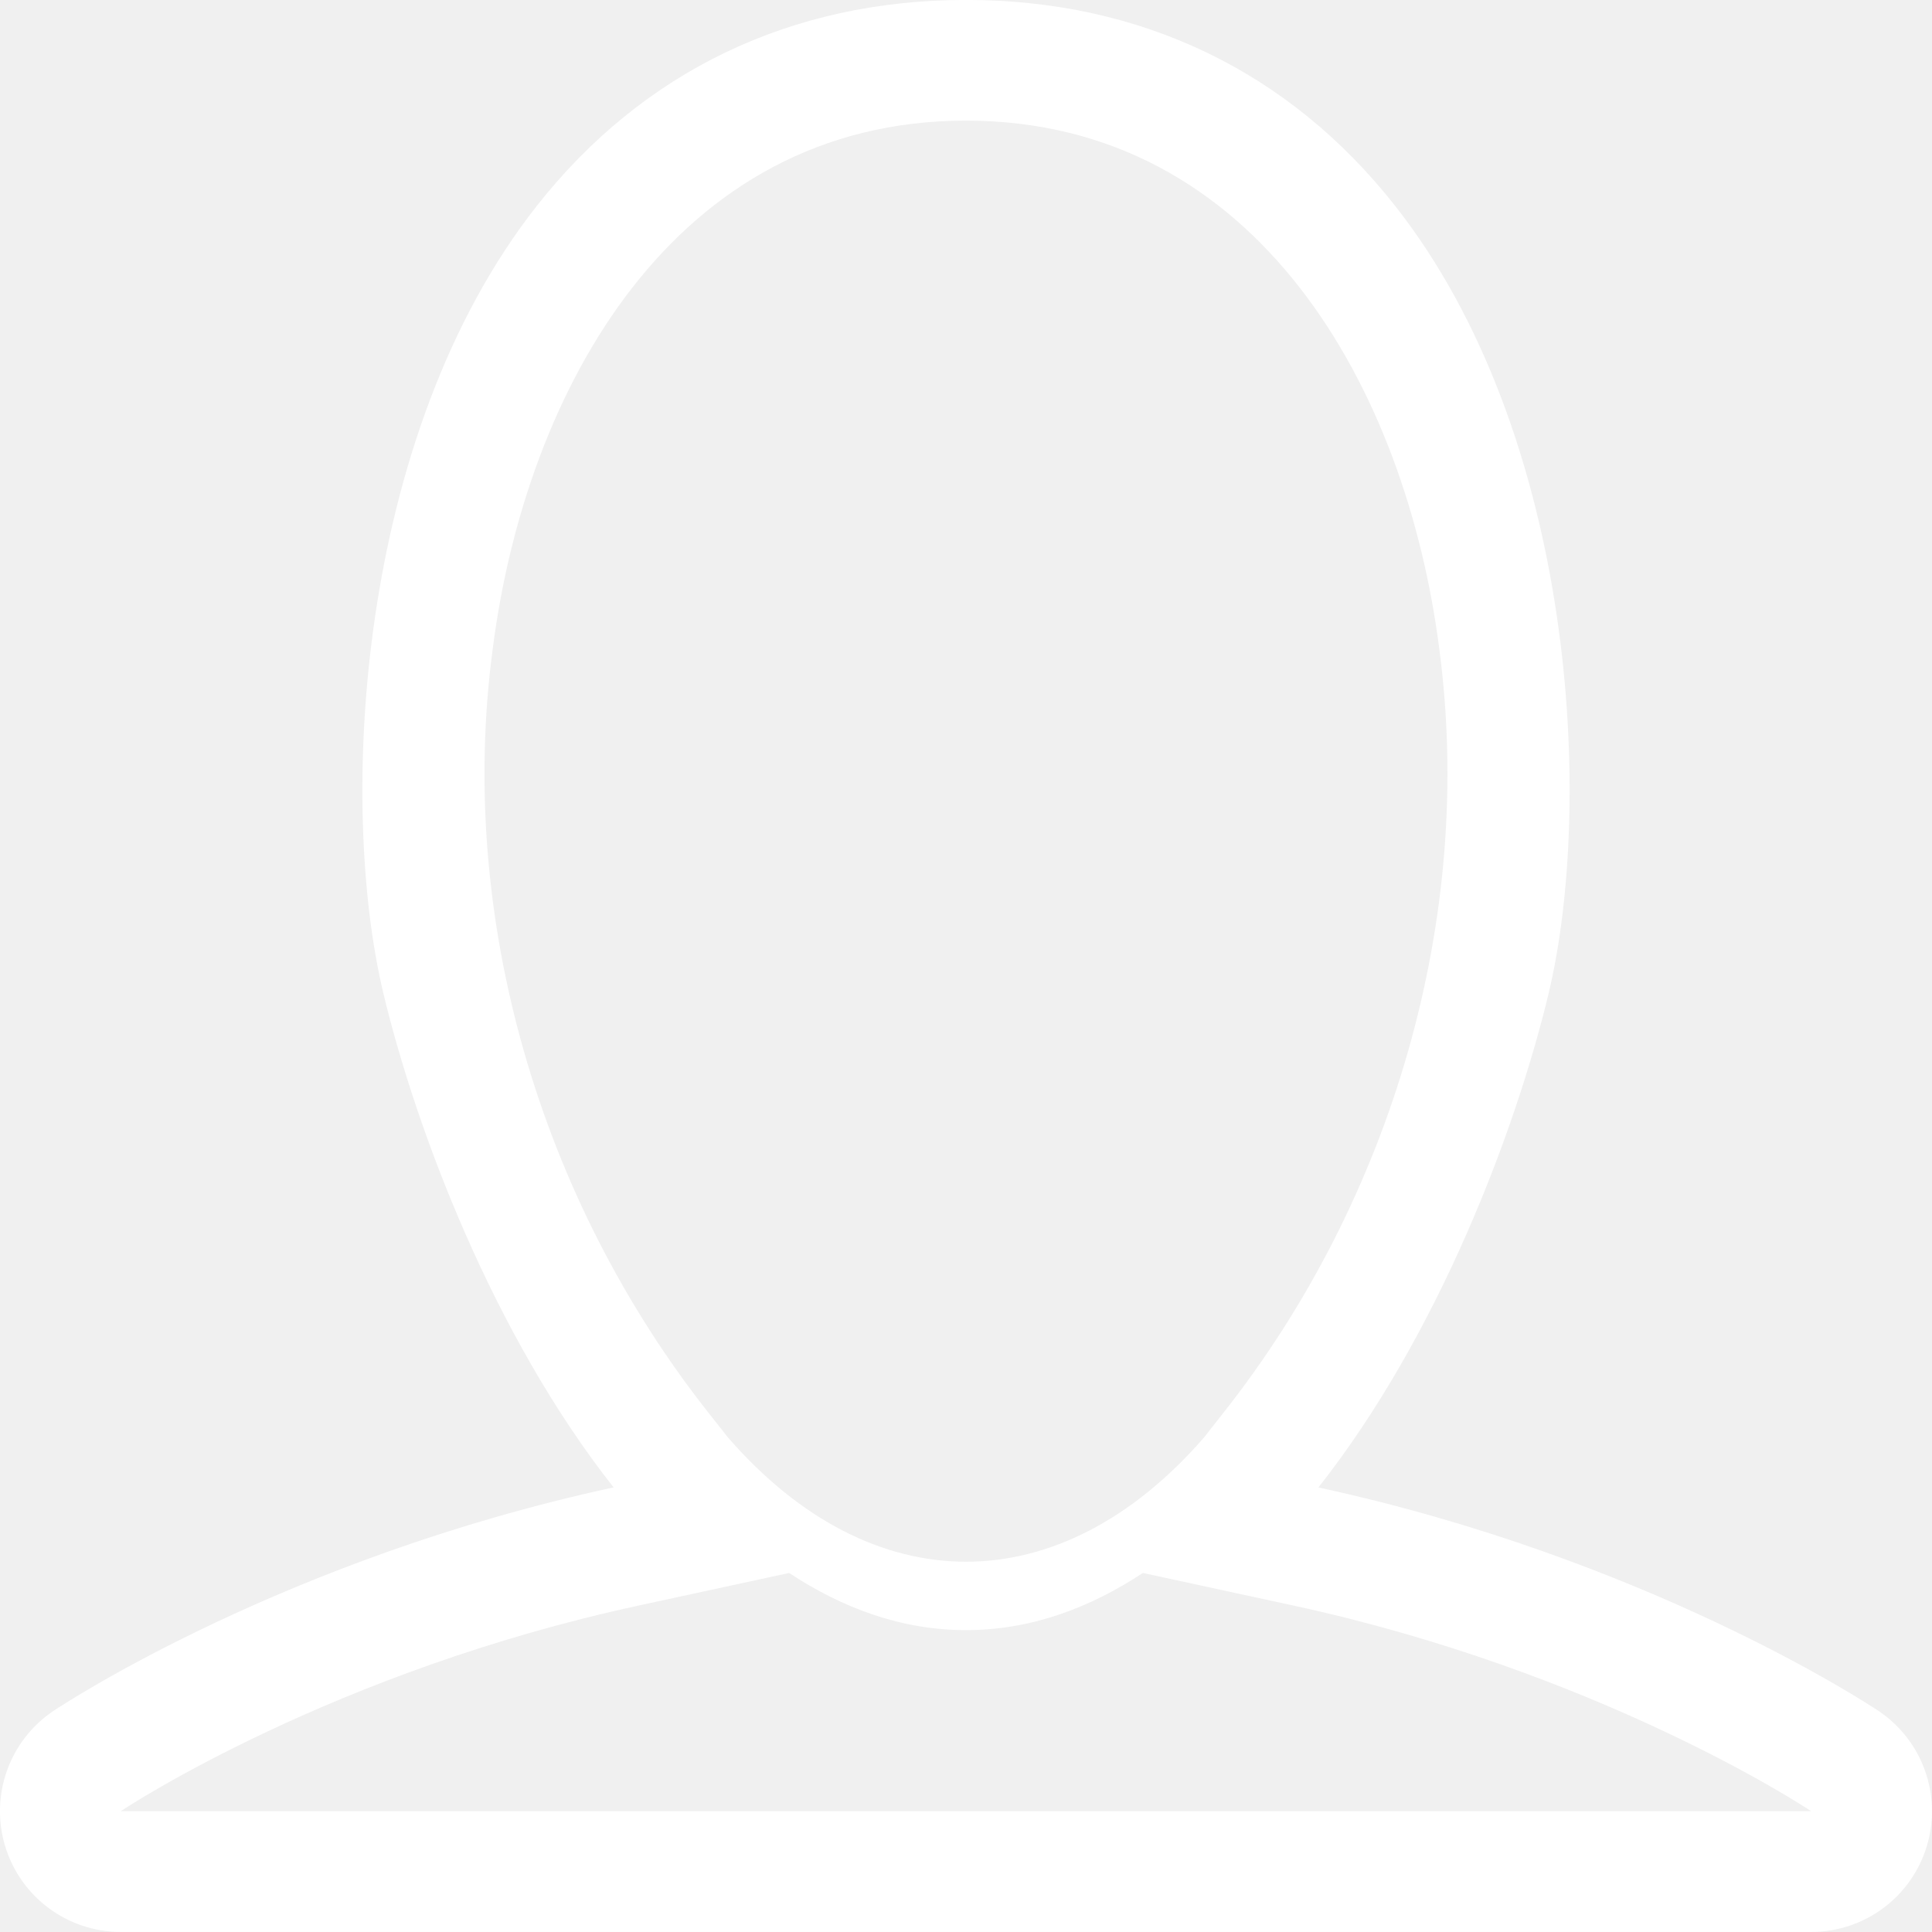
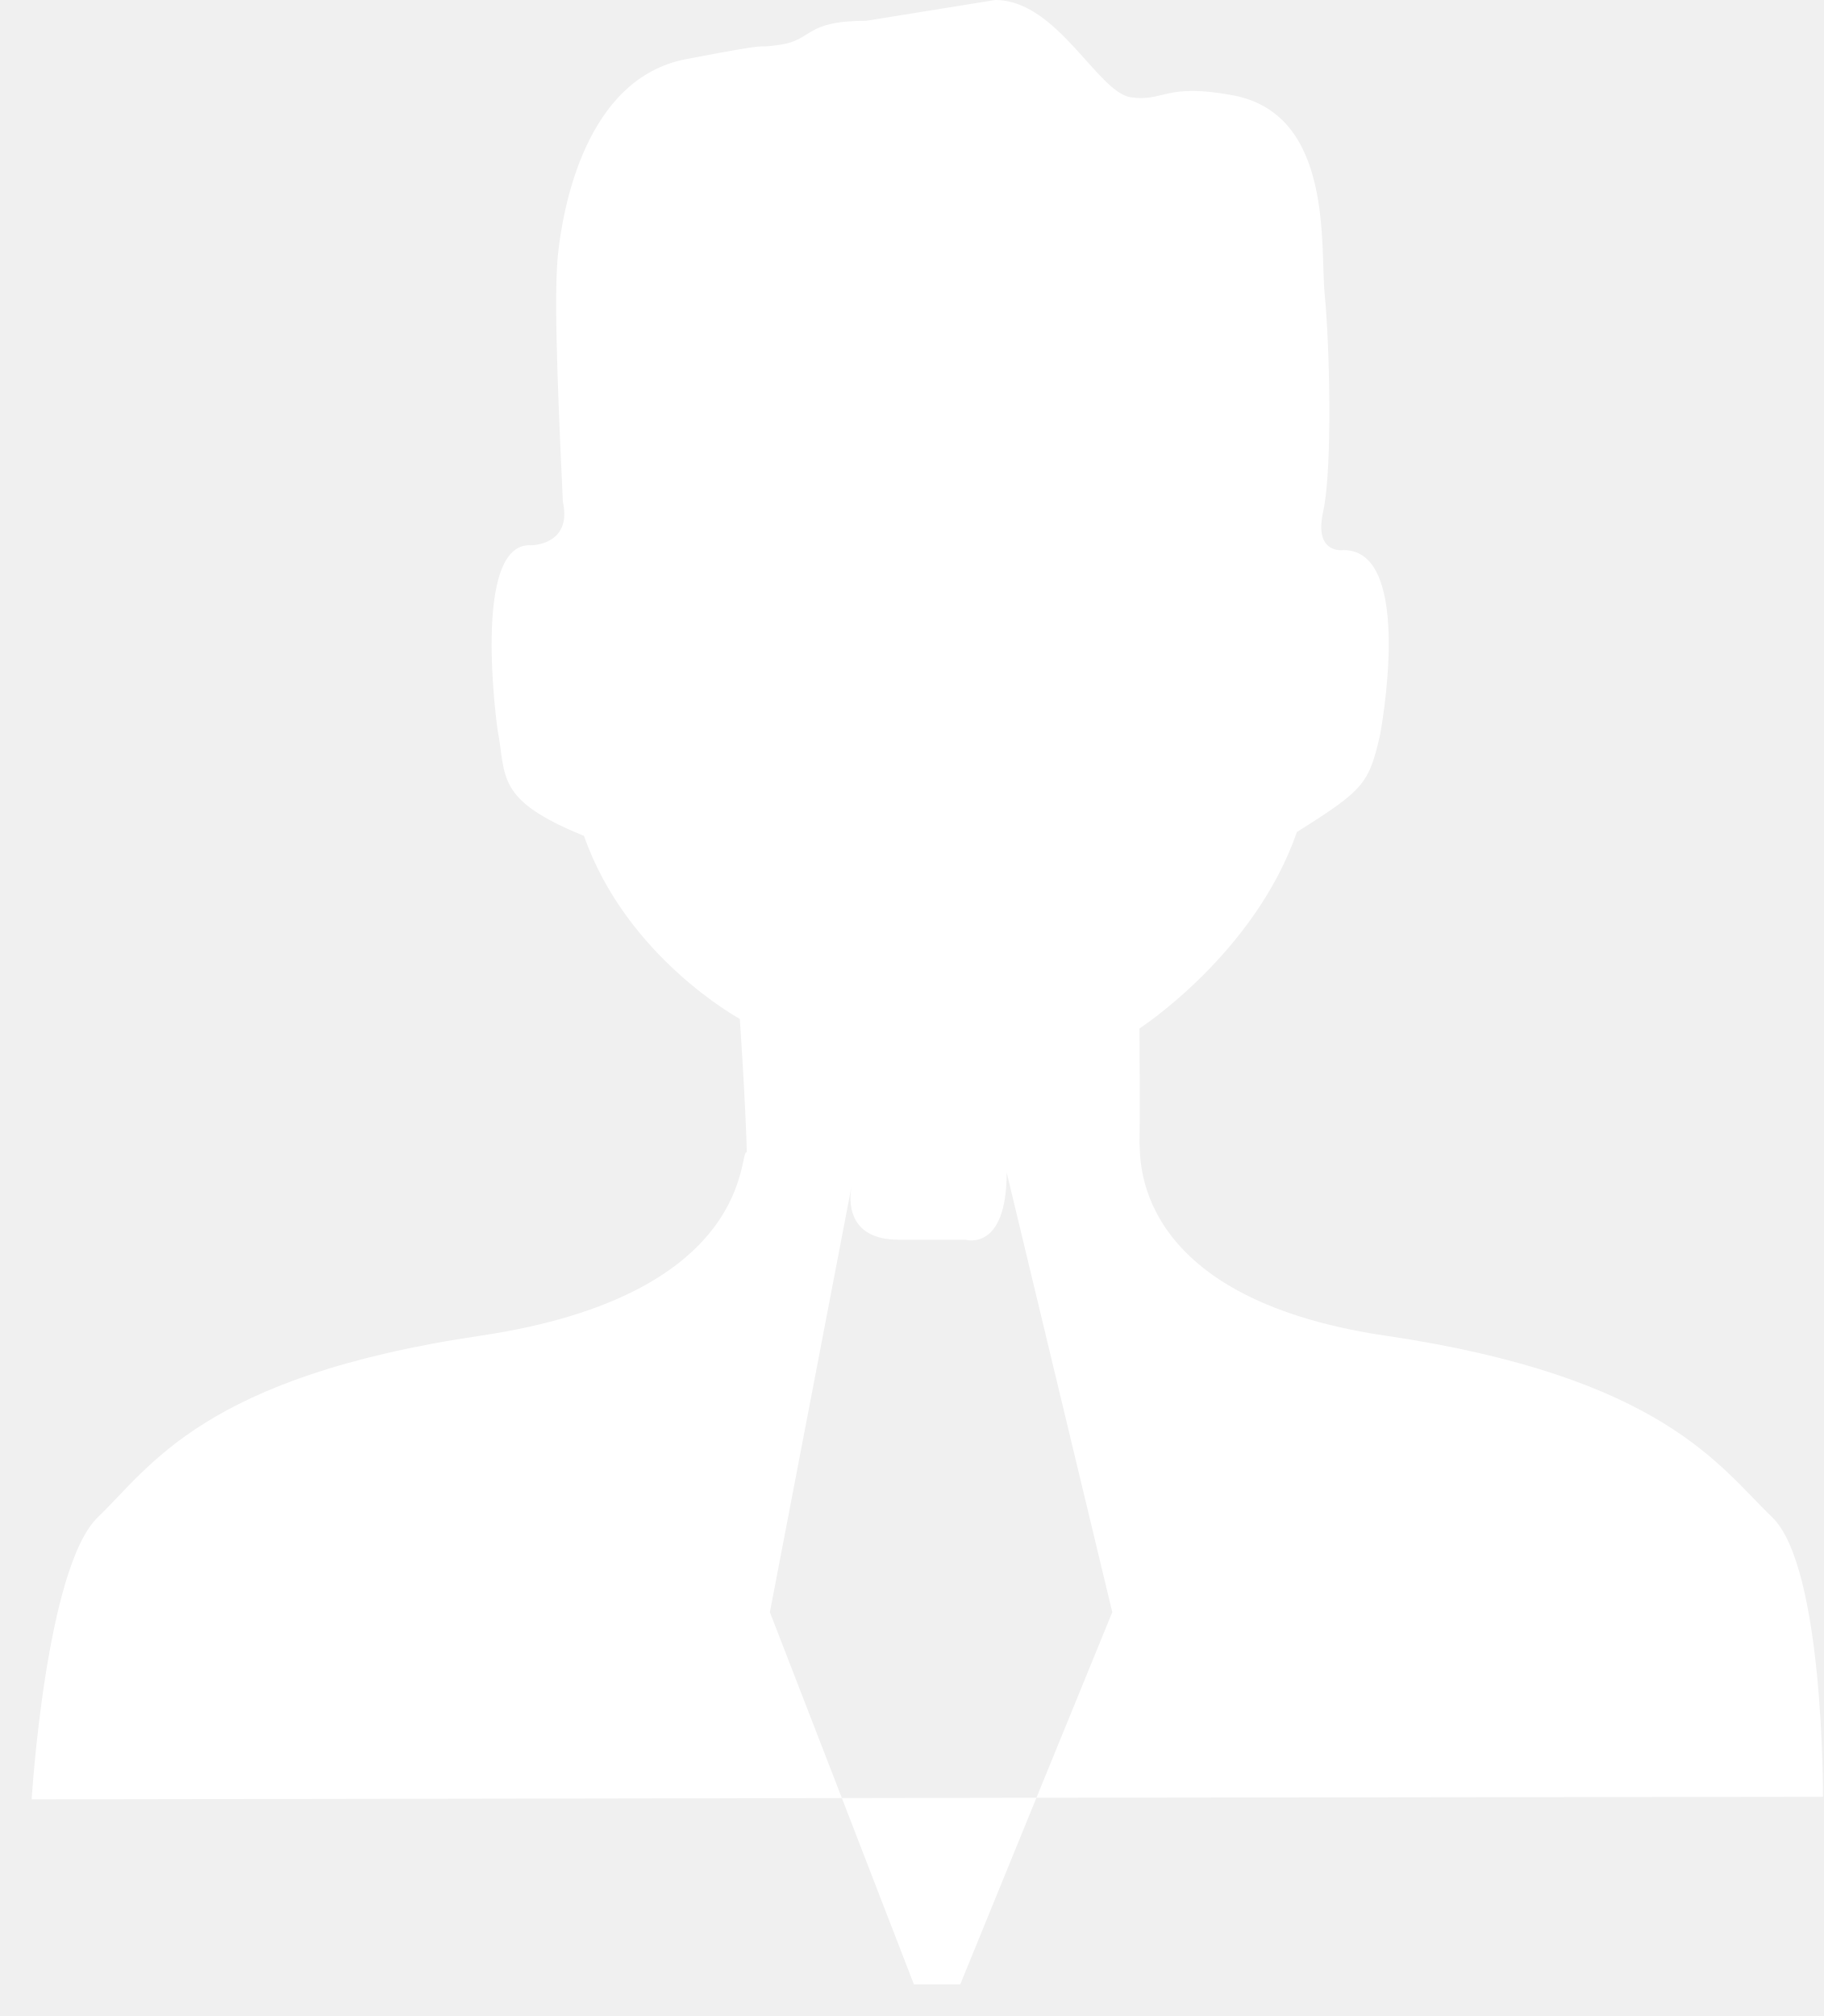
- <svg xmlns="http://www.w3.org/2000/svg" xmlns:xlink="http://www.w3.org/1999/xlink" width="32" height="32" viewBox="0 0 32 32">
-   <defs>
-     <path id="gbjka" d="M1167.914 4341.578a2 2 0 0 1-1.914 1.421h-28a2 2 0 0 1-1.11-3.664c.2-.133 3.848-2.525 9.273-3.699-1.99-2.523-3.267-5.913-3.81-8.17-.753-3.128-.461-9.248 2.542-13.061 1.756-2.228 4.213-3.406 7.105-3.406 2.892 0 5.349 1.178 7.104 3.406 3.004 3.813 3.296 9.933 2.543 13.062-.543 2.256-1.82 5.647-3.81 8.17 5.425 1.173 9.072 3.565 9.272 3.698.734.488 1.06 1.4.805 2.243zm-8.075-19.83c-.546-4.28-2.998-8.75-7.839-8.75-4.84 0-7.293 4.47-7.839 8.75-.595 4.453.787 9.12 3.572 12.65l.327.414c2.385 2.74 5.495 2.74 7.88 0l.326-.415c2.788-3.53 4.165-8.194 3.573-12.649zm6.16 19.251c-.189-.126-3.564-2.322-8.585-3.408l-2.484-.538c-.886.583-1.86.947-2.93.947s-2.044-.364-2.93-.947l-2.484.538c-5.06 1.094-8.448 3.316-8.586 3.408z" />
-   </defs>
-   <g>
-     <g transform="translate(-1136 -4311)">
-       <use fill="#fff" xlink:href="#gbjka" />
-     </g>
-   </g>
+ <svg xmlns="http://www.w3.org/2000/svg" width="57" height="63" viewBox="0 0 57 63">
+   <path fill="#fff" d="M43.3 41.74c8.66 1.28 10.44 4.1 12.08 5.67 1.63 1.57 1.59 8.74 1.59 8.74l-24.58.03 2.37-5.8-3.3-13.74c0 2.5-1.29 2.1-1.29 2.1h-2.09c-1.64 0-1.54-1.27-1.47-1.66l.02-.12-.02.12-2.55 13.3 2.25 5.81-25.32.04s.44-7.25 2.07-8.82c1.64-1.57 3.3-4.39 11.96-5.67 8.67-1.29 8.04-5.87 8.32-5.73-.05-1.73-.22-4.17-.22-4.17s-3.54-1.92-4.87-5.72c-2.79-1.13-2.42-1.85-2.7-3.31 0 0-.84-5.89 1.05-5.77 0 0 1.29 0 .99-1.36-.1-2.25-.3-6.15-.16-7.66.15-1.5.86-5.56 4-6.17 3.15-.6 1.89-.3 2.94-.45 1.05-.15.75-.75 2.7-.75L31.1 0c1.94 0 3.2 2.89 4.24 3.04 1.05.15 1.06-.46 3.2-.06 3.15.6 2.71 4.74 2.86 6.24.15 1.51.25 5.41-.05 6.77-.3 1.35.64 1.2.64 1.2 2.24 0 1.14 5.77 1.14 5.77-.35 1.53-.5 1.72-2.6 3.04-1.32 3.81-4.92 6.14-4.92 6.14s.02 2.9 0 3.59c.06.27-.43 4.8 7.68 6.01zM32.39 56.18l-6.08.01 2.25 5.82h1.45z" />
</svg>
